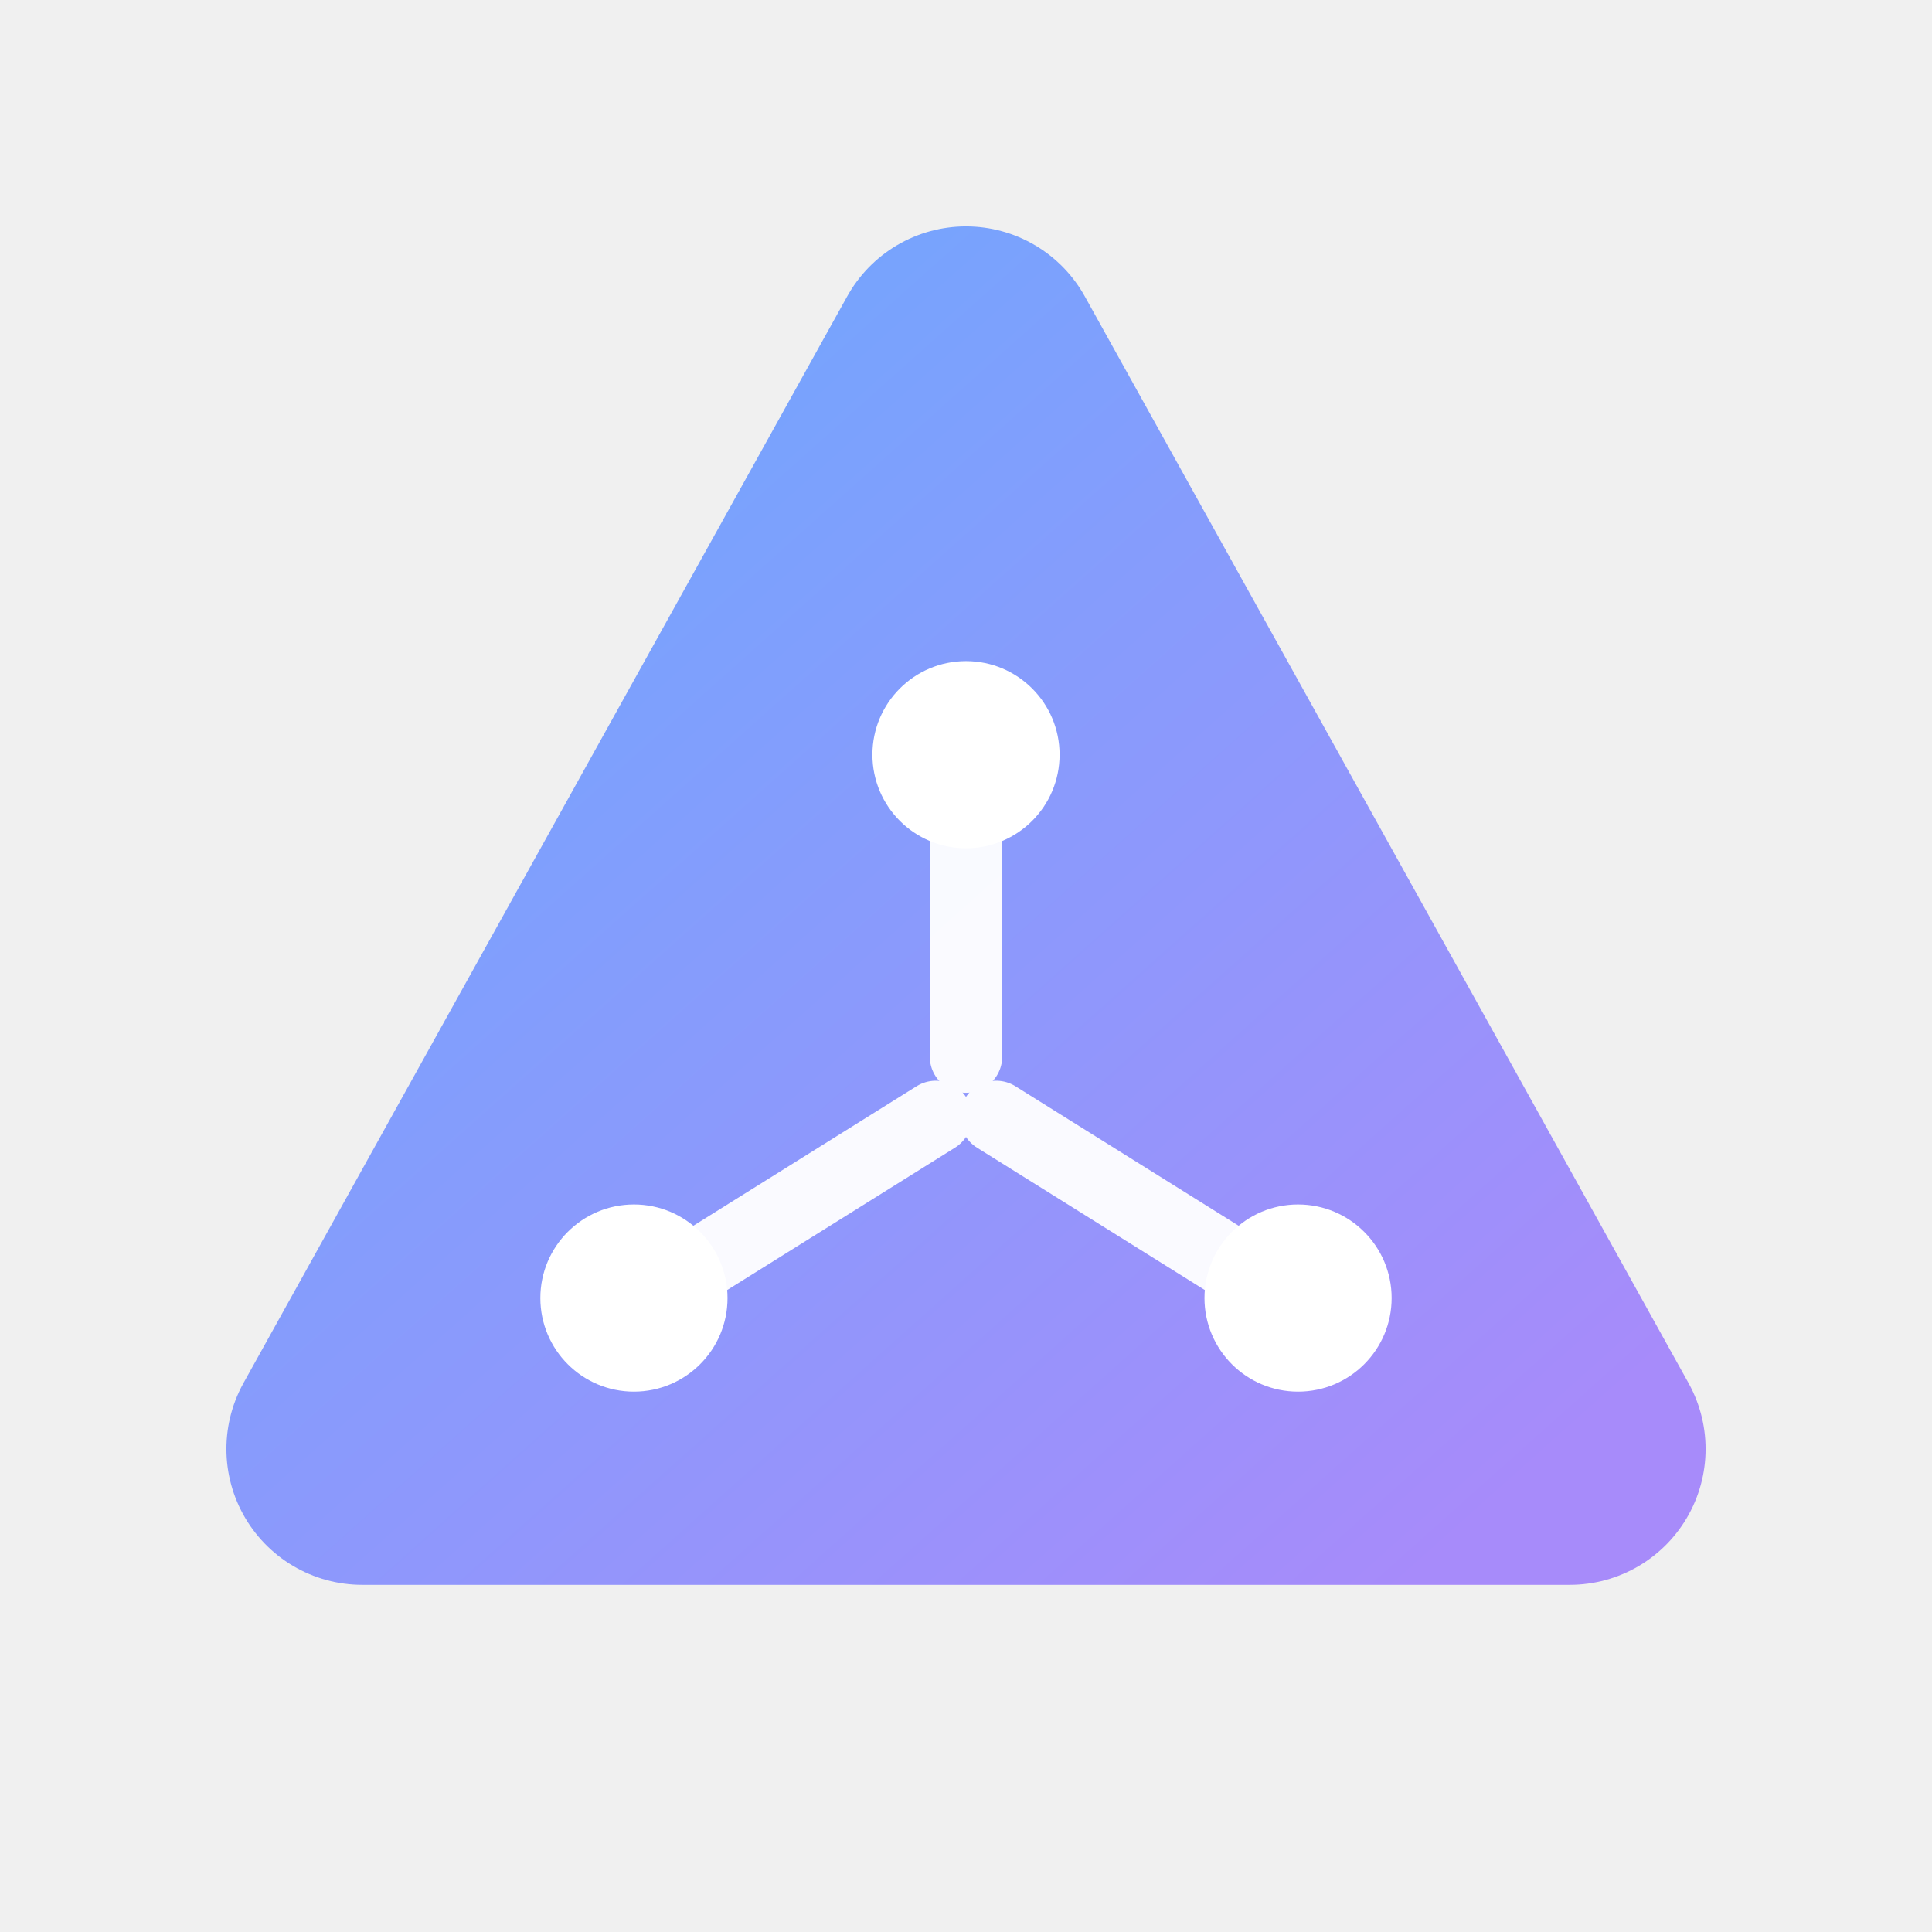
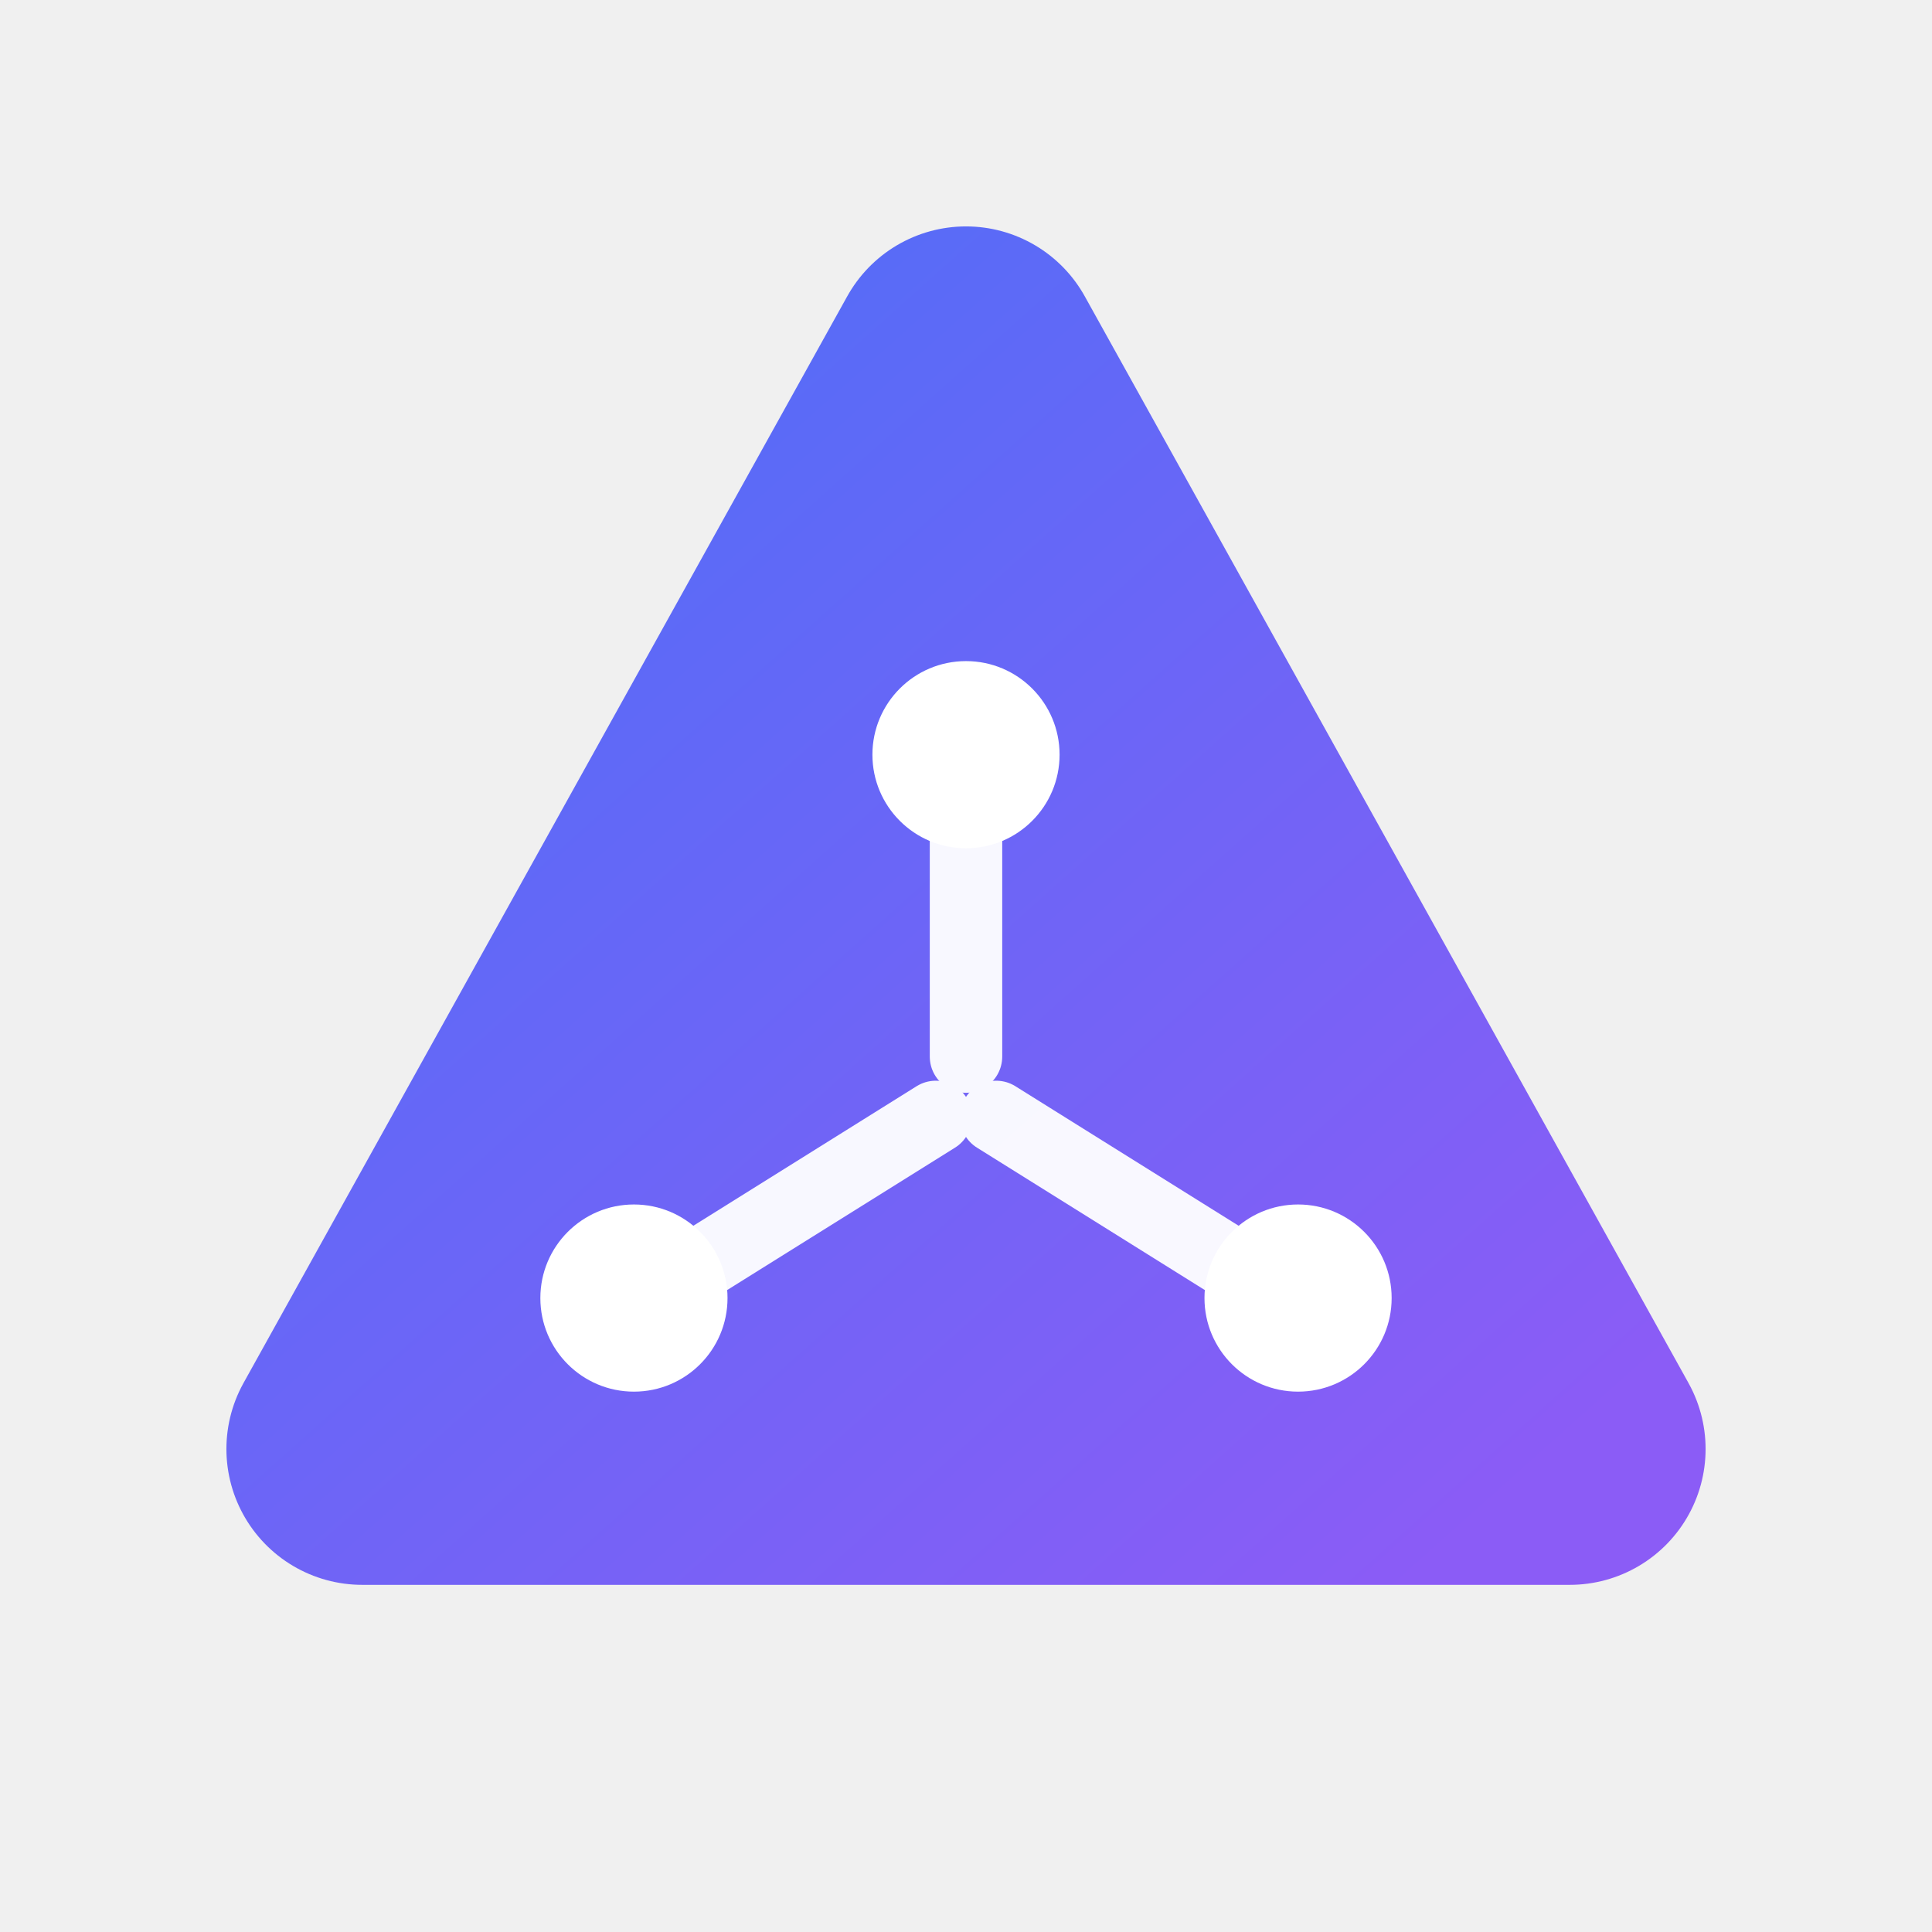
<svg xmlns="http://www.w3.org/2000/svg" viewBox="0 0 64 64" role="img" aria-label="SynergosLabs">
  <defs>
    <linearGradient id="slabs-iso" x1="0" y1="0" x2="1" y2="1">
-       <stop offset="0" stop-color="#6ea8fe" />
-       <stop offset="1" stop-color="#a78bfa" />
+       <stop offset="0" stop-color="#4f6ef7" />
+       <stop offset="1" stop-color="#8b5cf6" />
    </linearGradient>
  </defs>
  <path d="M32 12 L52 48 L12 48 Z" fill="url(#slabs-iso)" stroke="url(#slabs-iso)" stroke-width="9" stroke-linejoin="round" />
  <g stroke="#ffffff" stroke-width="2.4" stroke-linecap="round" fill="none" opacity="0.95">
    <path d="M32 35 L32 27" />
    <path d="M31 37 L23 42" />
    <path d="M33 37 L41 42" />
  </g>
  <g fill="#ffffff">
    <circle cx="32" cy="25" r="3.1" />
    <circle cx="21" cy="43" r="3.1" />
    <circle cx="43" cy="43" r="3.1" />
  </g>
</svg>
